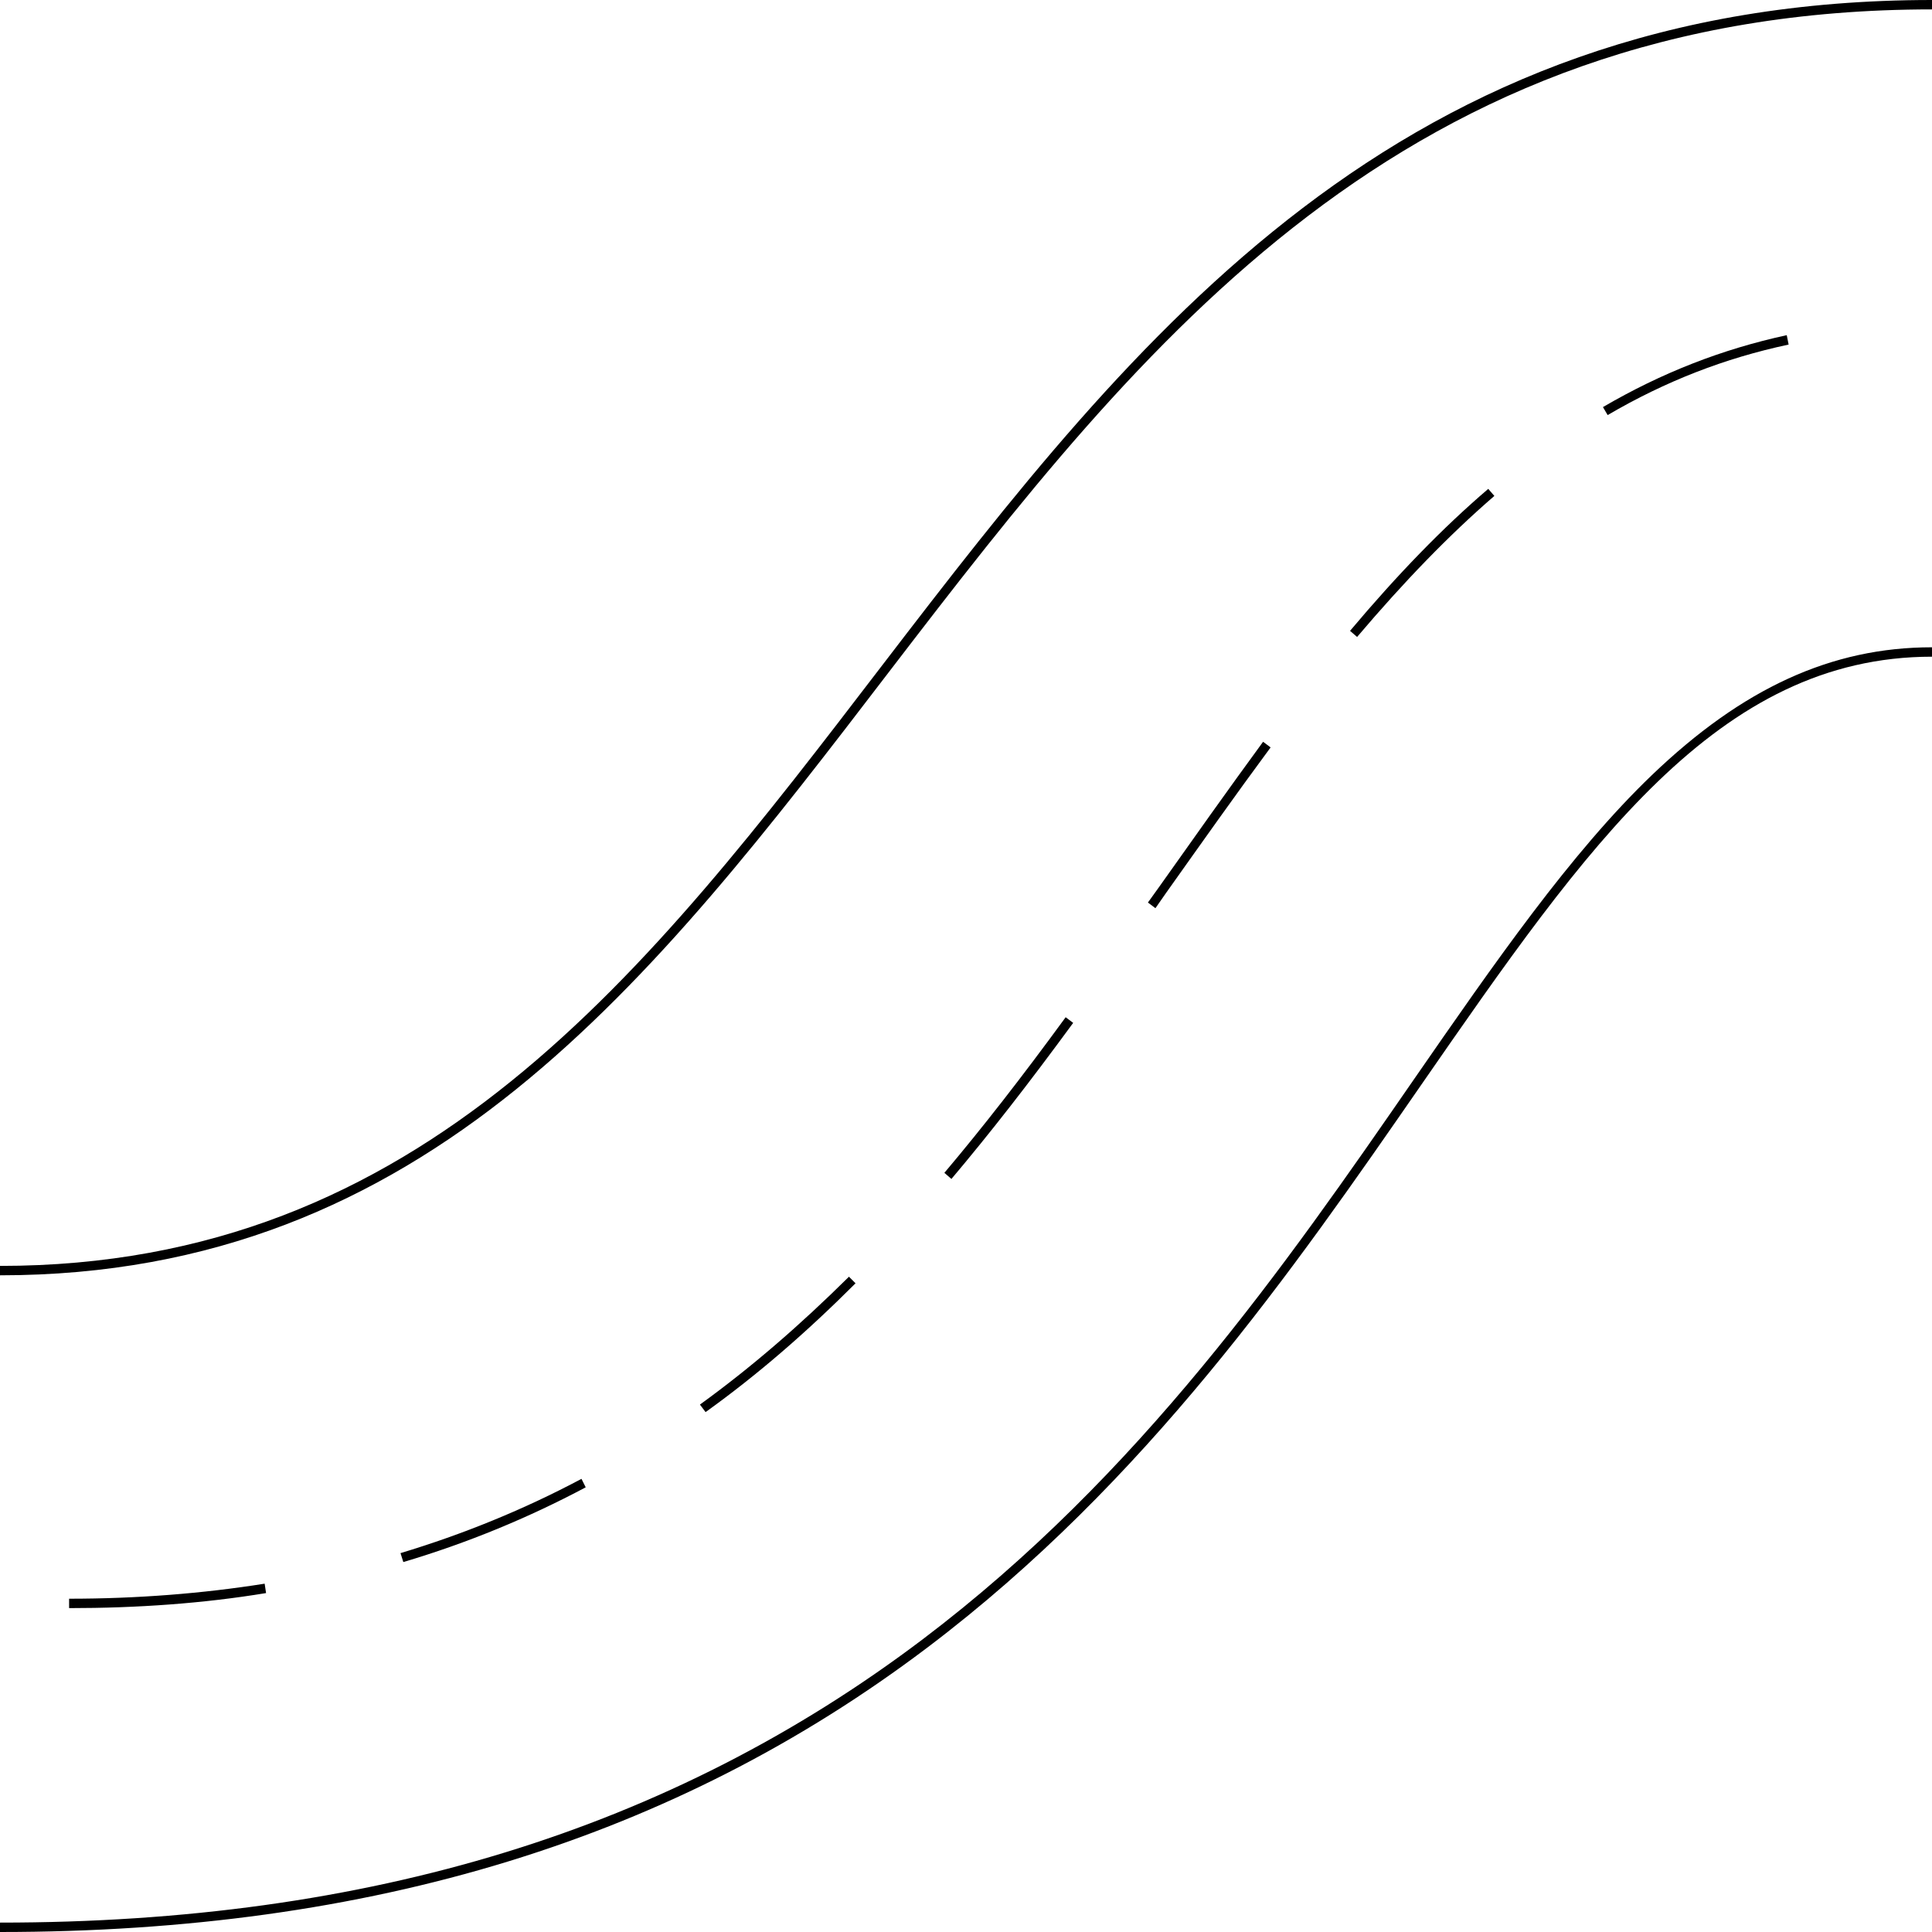
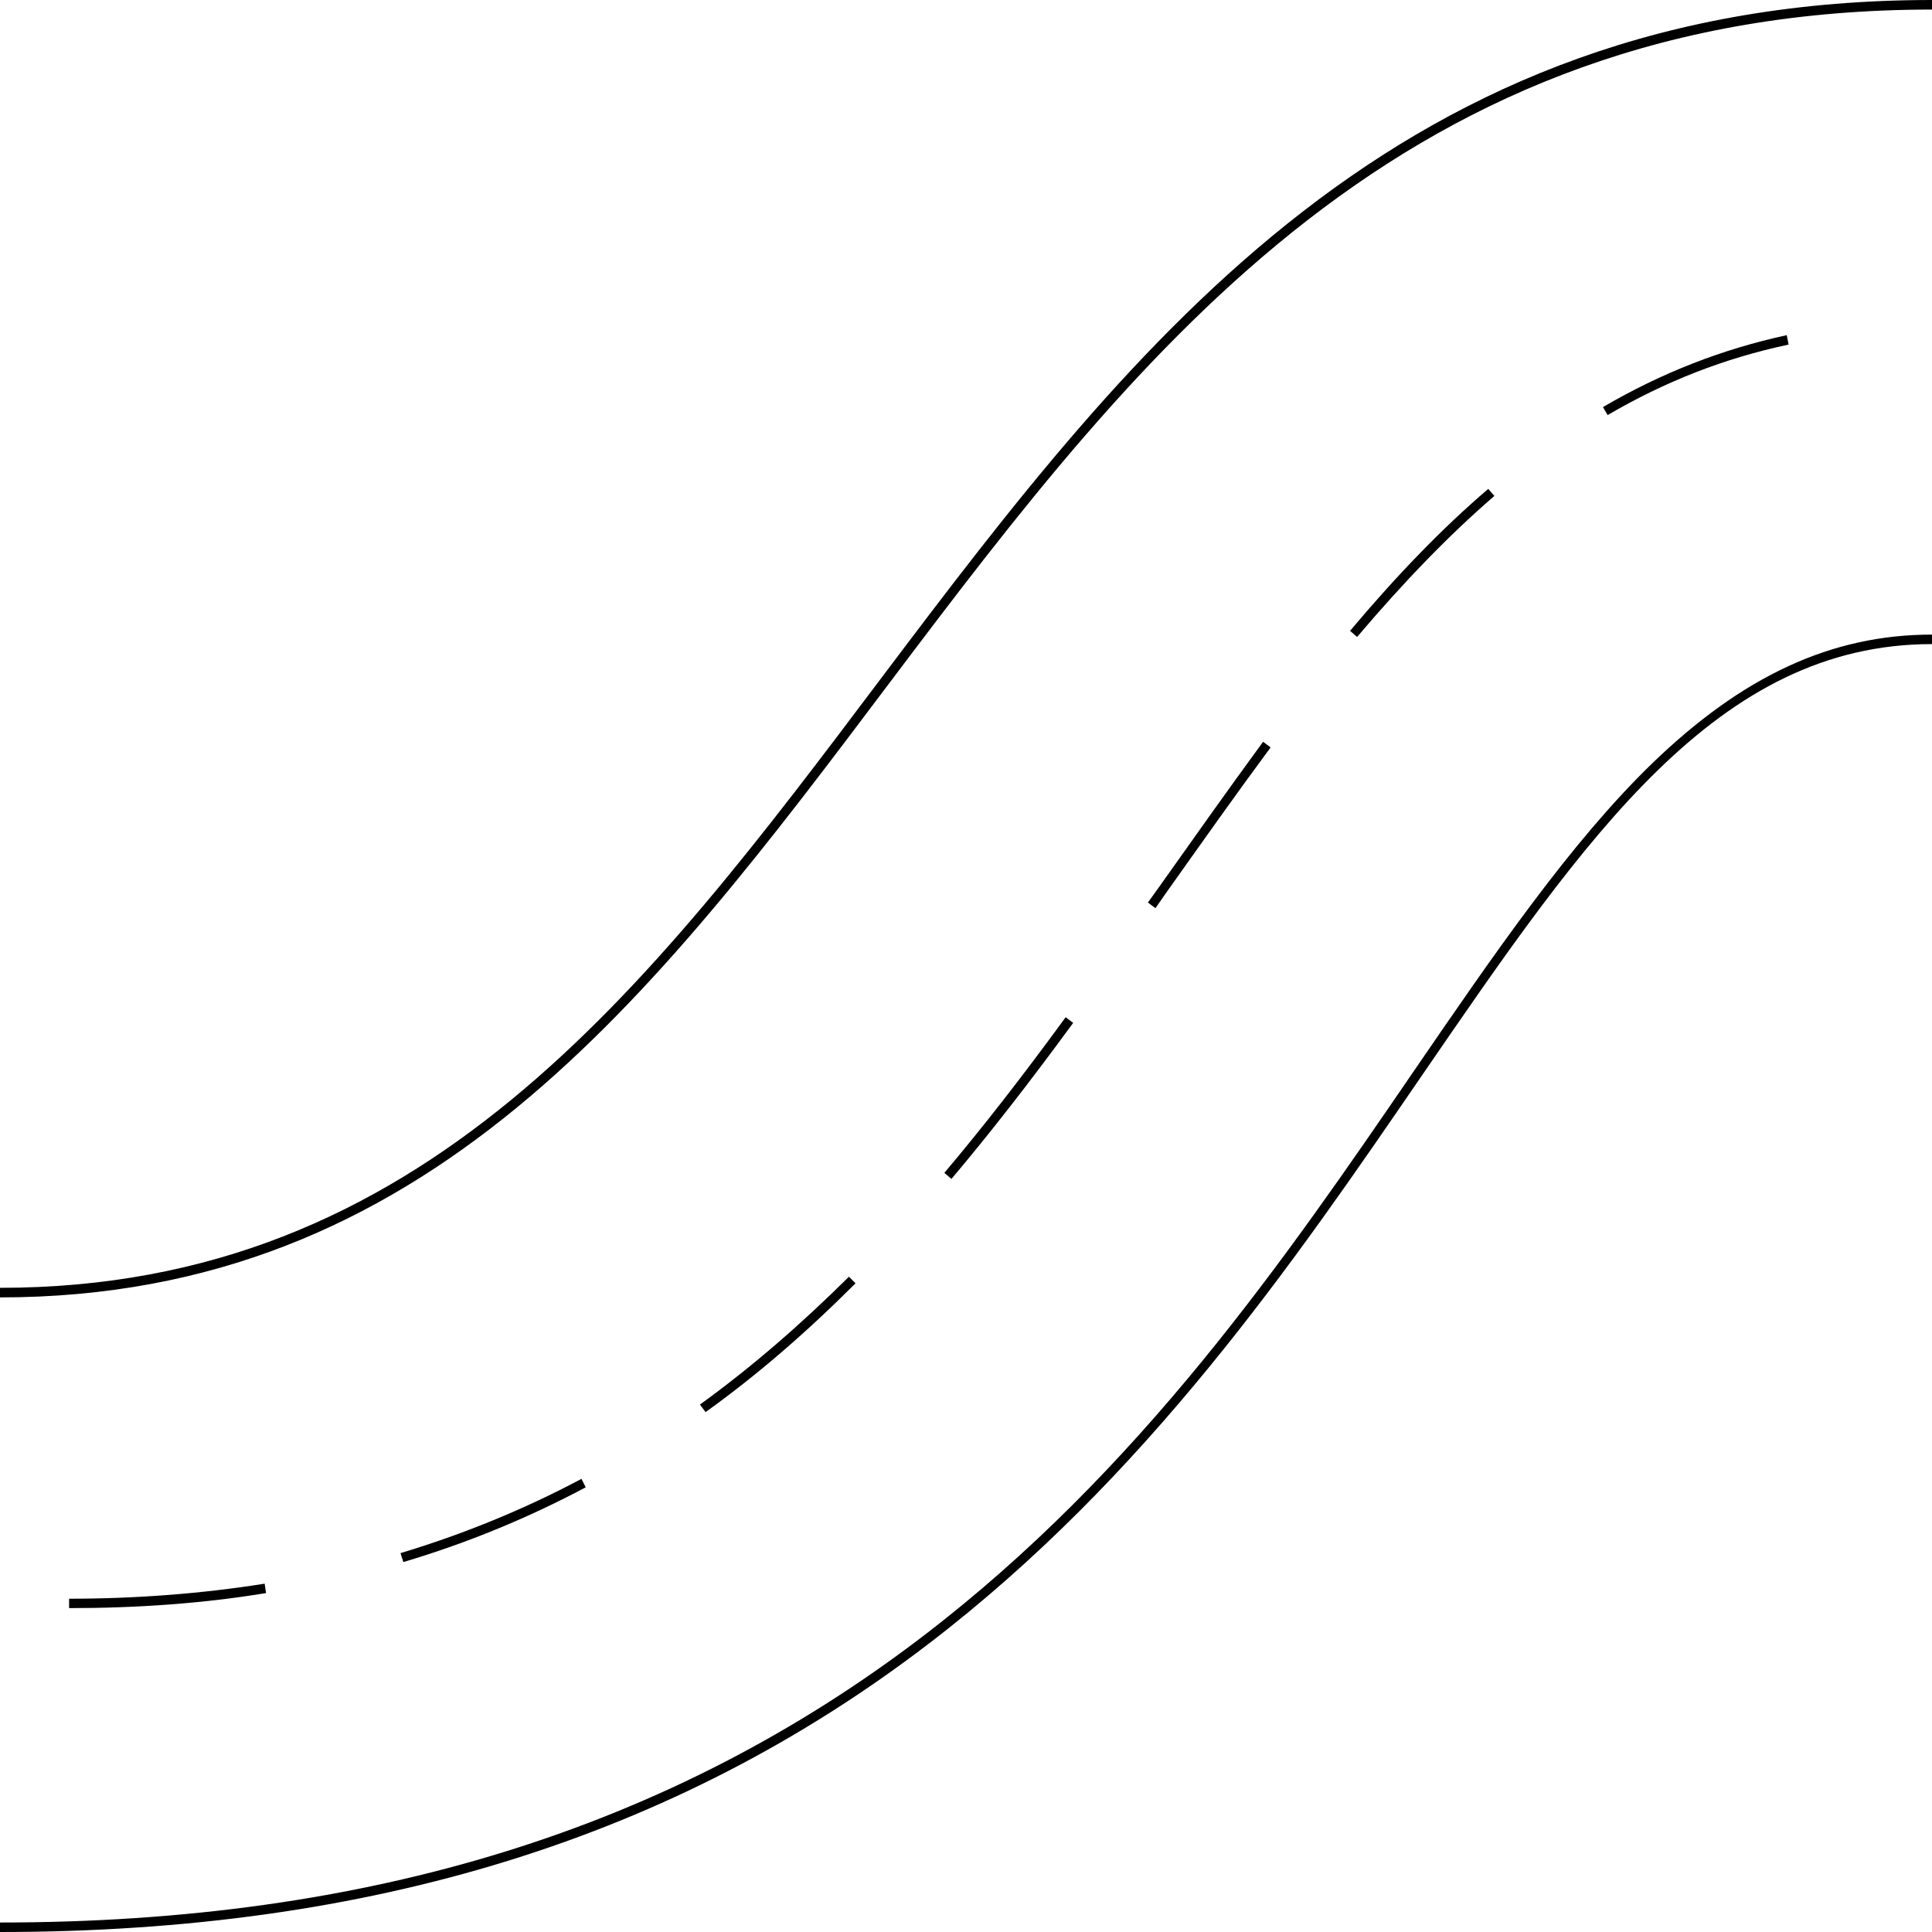
- <svg xmlns="http://www.w3.org/2000/svg" version="1.1" id="Ebene_1" x="0px" y="0px" viewBox="0 0 411 411" enable-background="new 0 0 411 411" xml:space="preserve">
-   <path d="M14.7,342.1v-2c14.4,0,28.4-1.1,41.6-3.2l0.3,2C43.3,341.1,29.2,342.1,14.7,342.1z M85.8,332.3l-0.6-1.9  c13.3-4,26.3-9.3,38.5-15.8l0.9,1.8C112.4,322.9,99.3,328.3,85.8,332.3z M150.1,300.4l-1.2-1.6c10.9-7.9,21.2-16.8,31.7-27.2  l1.4,1.4C171.5,283.5,161.1,292.5,150.1,300.4z M202.4,250.8l-1.5-1.3c8.1-9.6,16.3-20.1,25.8-33.1l1.6,1.2  C218.7,230.7,210.5,241.2,202.4,250.8z M245.8,193.2l-1.6-1.2l2.3-3.2c7.3-10.3,14.8-20.9,22.2-31l1.6,1.2  c-7.4,10-14.6,20.2-22.2,30.9L245.8,193.2z M288.7,135.5l-1.5-1.3c10.1-12,19.7-21.9,29.4-30.2l1.3,1.5  C308.3,113.8,298.8,123.6,288.7,135.5z M342,88.3l-1-1.7c12.5-7.3,25.3-12.3,39.1-15.3l0.4,2C366.9,76.2,354.3,81.1,342,88.3z" />
-   <path d="M0,271.3v-2c89.9,0,137.4-62.1,187.7-127.8C241.9,70.8,297.6,0,411,0v2C298.6,2,243.2,72.4,189.3,142.7  C138.7,208.8,90.8,271.3,0,271.3z" />
-   <path d="M0,411v-2c78.4,0,142.6-19.7,196.2-60.2c46.3-35,77.3-79.7,104.6-119.2c17.1-24.7,33.3-48.1,50.6-64.7  c19.3-18.5,38.2-27.2,59.6-27.2v2c-45.6,0-73.4,40.2-108.6,91c-27.4,39.6-58.5,84.5-105,119.7C143.5,391.2,78.9,411,0,411z" />
+ <svg xmlns="http://www.w3.org/2000/svg" width="411" height="411">
+   <g fill="#000" fill-rule="nonzero">
+     <path d="M14.7 342.1v-2c14.4 0 28.4-1.1 41.6-3.2l.3 2c-13.3 2.2-27.4 3.2-41.9 3.2zm71.1-9.8l-.6-1.9c13.3-4 26.3-9.3 38.5-15.8l.9 1.8c-12.2 6.5-25.3 11.9-38.8 15.9zm64.3-31.9l-1.2-1.6c10.9-7.9 21.2-16.8 31.7-27.2l1.4 1.4c-10.5 10.5-20.9 19.5-31.9 27.4zm52.3-49.6l-1.5-1.3c8.1-9.6 16.3-20.1 25.8-33.1l1.6 1.2c-9.6 13.1-17.8 23.6-25.9 33.2zm43.4-57.6l-1.6-1.2 2.3-3.2c7.3-10.3 14.8-20.9 22.2-31l1.6 1.2c-7.4 10-14.6 20.2-22.2 30.9l-2.3 3.3zm42.9-57.7l-1.5-1.3c10.1-12 19.7-21.9 29.4-30.2l1.3 1.5c-9.6 8.3-19.1 18.1-29.2 30zM342 88.3l-1-1.7c12.5-7.3 25.3-12.3 39.1-15.3l.4 2c-13.6 2.9-26.2 7.8-38.5 15zM0 276v-2.035c89.9 0 137.4-63.175 187.7-130.014C241.9 72.027 297.6 0 411 0v2.035c-112.4 0-167.8 71.62-221.7 143.137C138.7 212.417 90.8 276 0 276zM0 411v-2.02c78.4 0 142.6-19.894 196.2-60.794 46.3-35.346 77.3-80.488 104.6-120.378 17.1-24.944 33.3-48.575 50.6-65.34C370.7 143.787 389.6 135 411 135v2.02c-45.6 0-73.4 40.597-108.6 91.899-27.4 39.991-58.5 85.335-105 120.882C143.5 391.004 78.9 411 0 411z" />
+   </g>
</svg>
